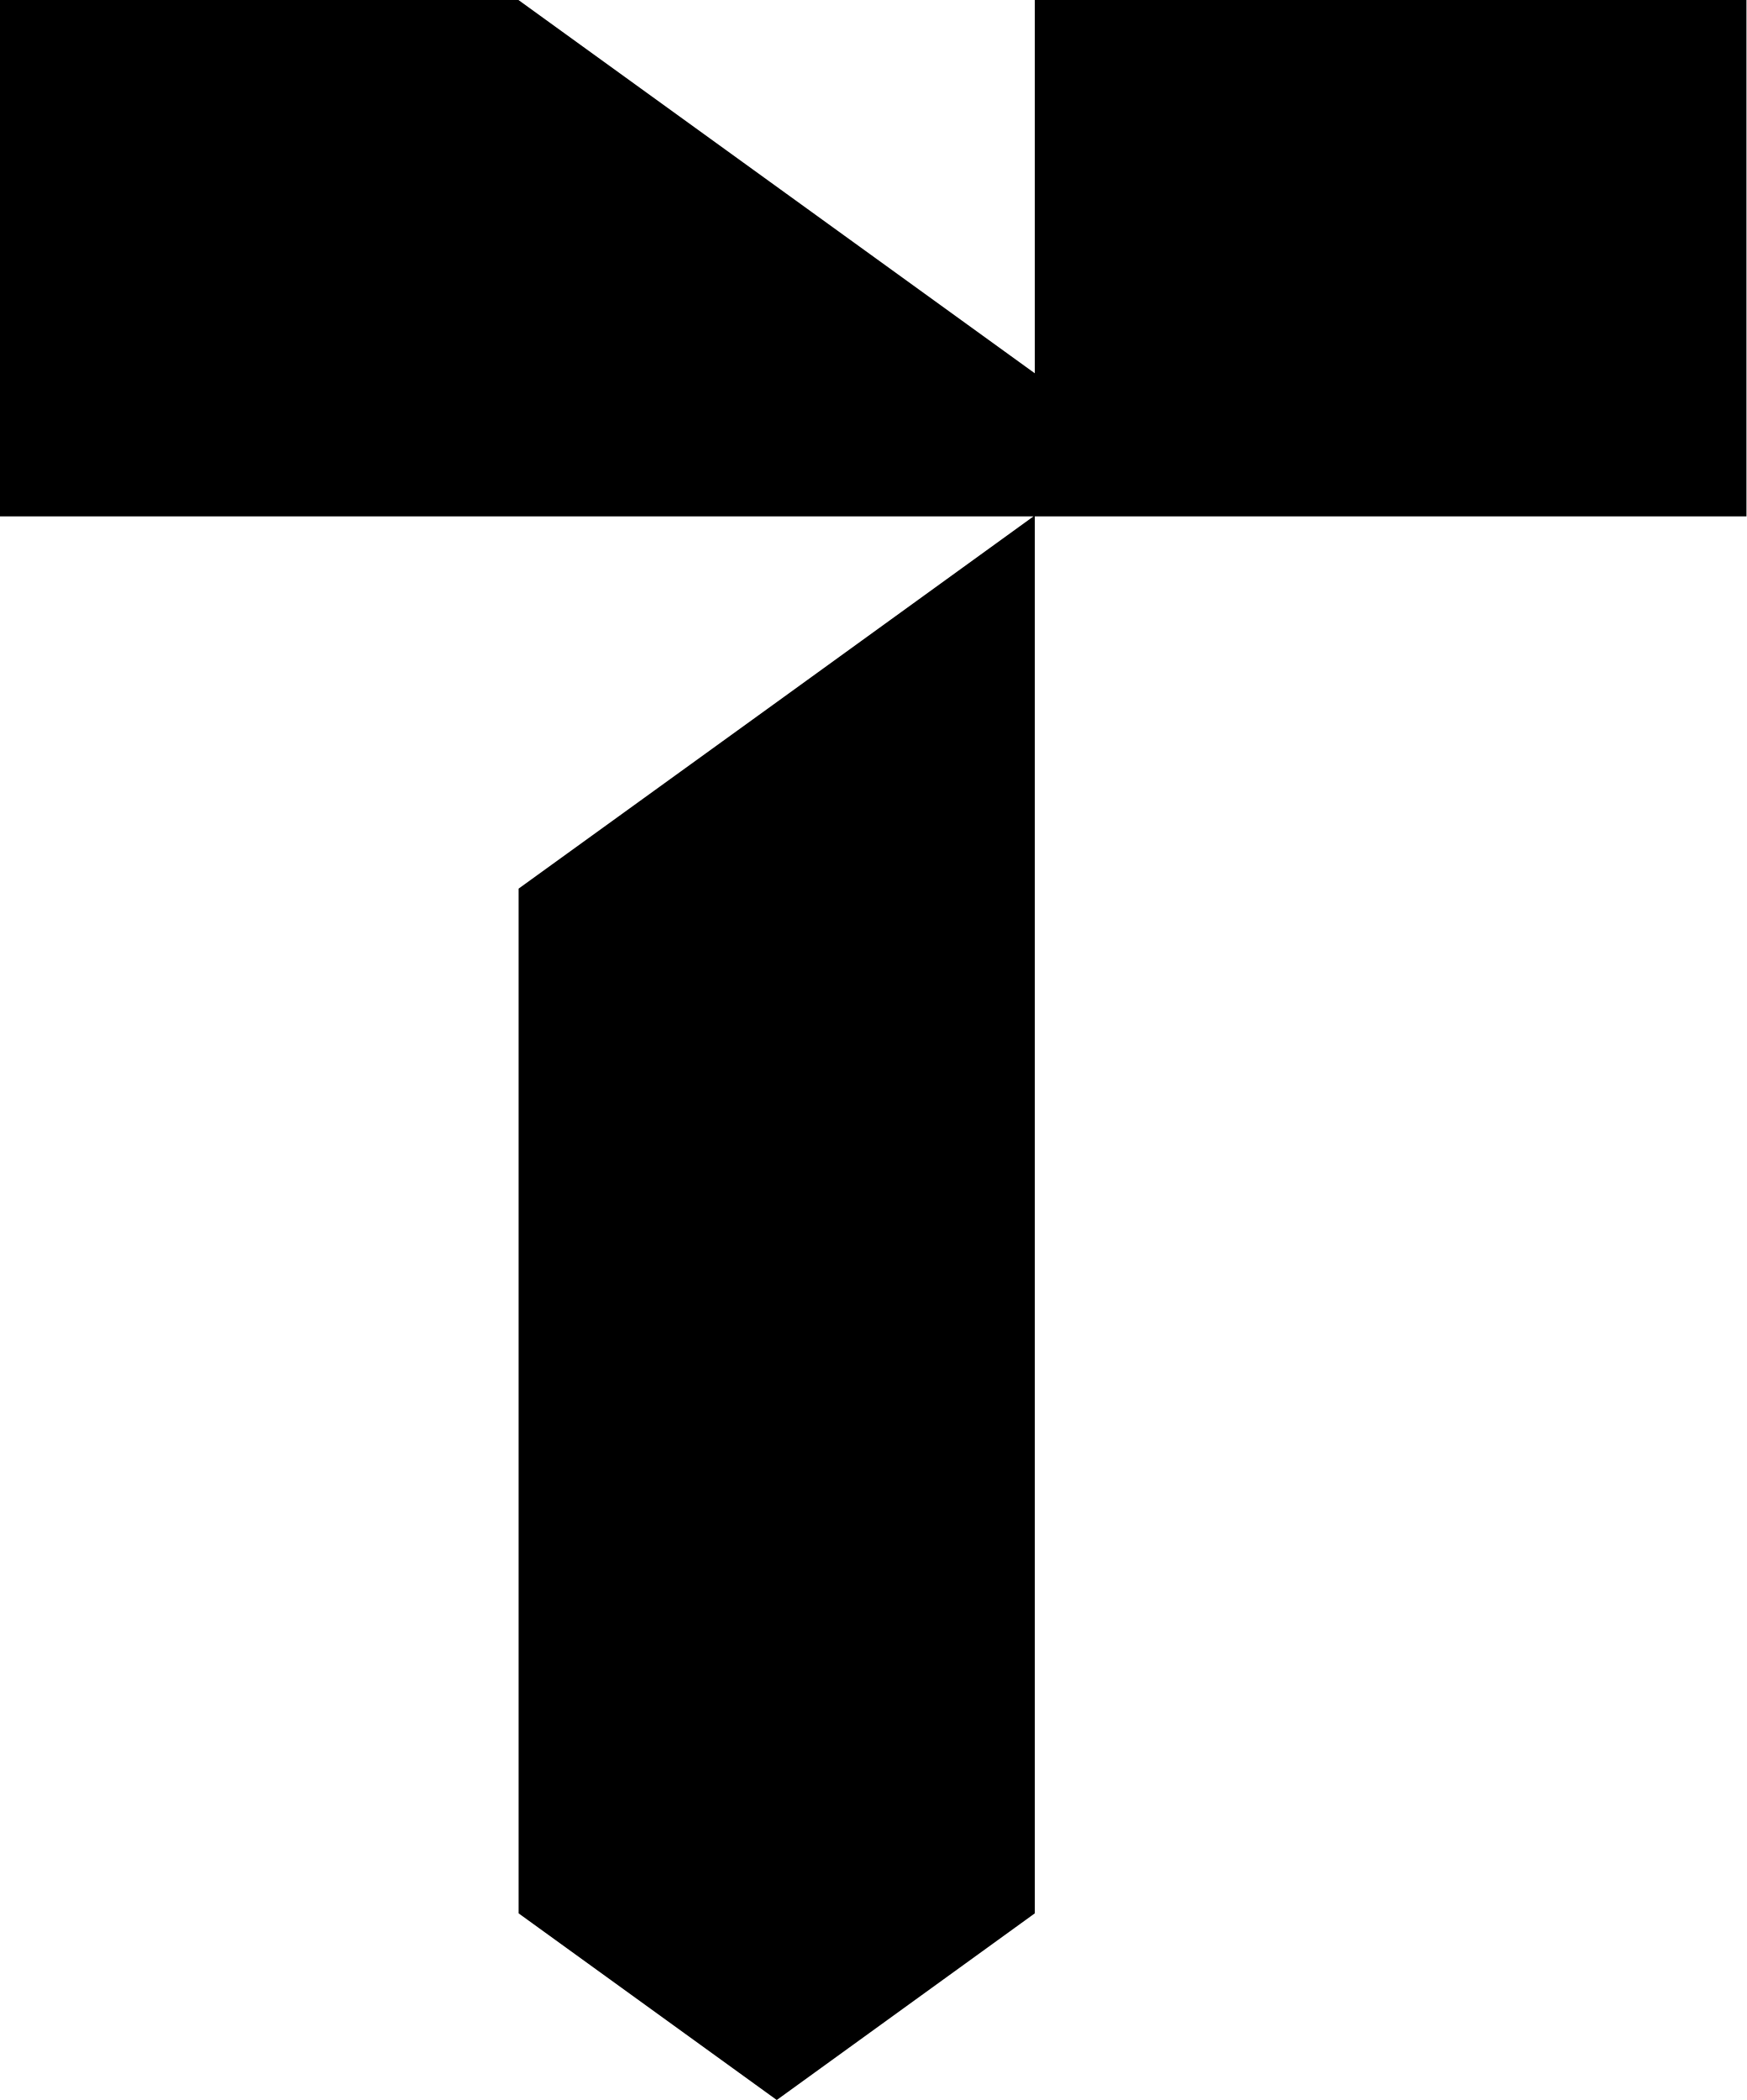
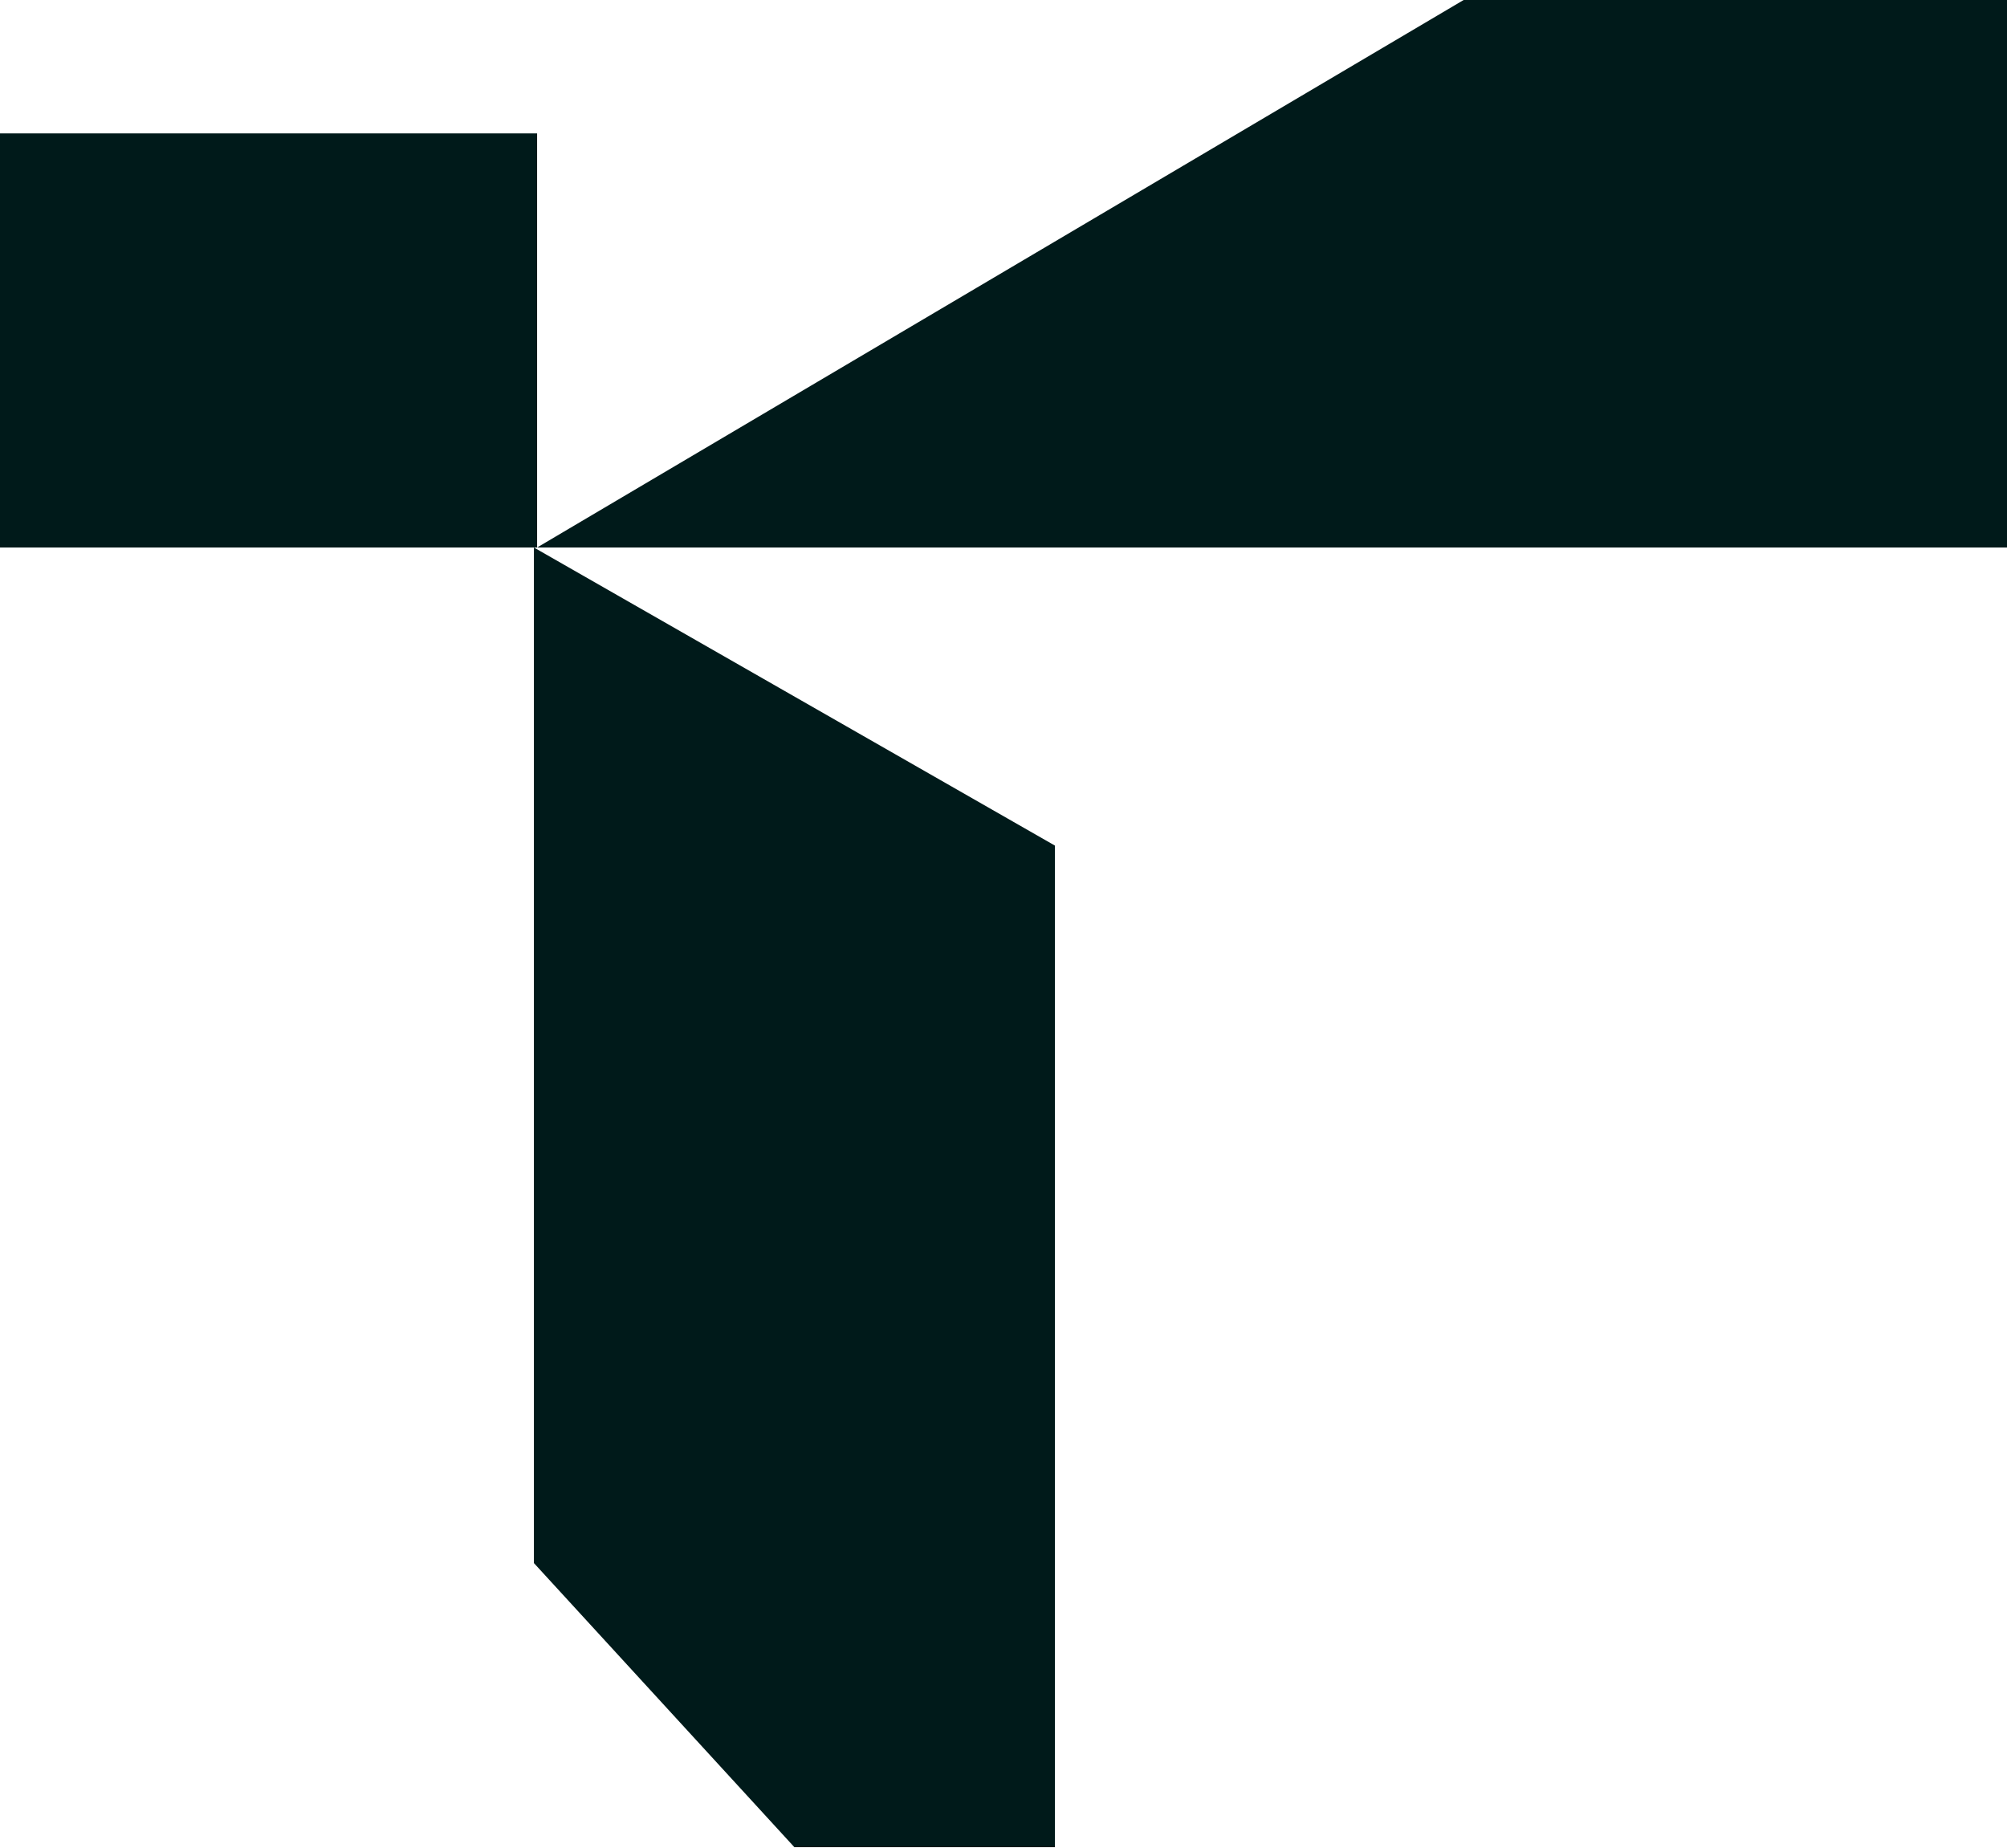
- <svg xmlns="http://www.w3.org/2000/svg" viewBox="747.1 284.03 425.8 511.94" fill="currentColor" role="img" aria-label="Tigon">
-   <polygon points="1172.9 284.03 999.42 284.03 999.39 284.06 999.39 375.03 873.54 284.06 873.54 284.03 747.1 284.03 747.1 409.91 999.08 409.91 936.48 455.19 873.54 500.66 873.54 750.47 936.48 795.97 999.39 750.47 999.39 409.91 1172.9 409.91 1172.9 284.03" />
+ <svg xmlns="http://www.w3.org/2000/svg" id="Layer_2" data-name="Layer 2" viewBox="0 0 621.15 571.71">
+   <defs>
+     <style>
+       .cls-1 {
+         fill: #001a1a;
+       }
+     </style>
+   </defs>
+   <g id="Layer_1-2" data-name="Layer 1">
+     <g>
+       <polygon class="cls-1" points="165.24 169.45 165.24 483.77 245.86 571.71 326.49 571.71 326.49 261.71 165.24 169.45" />
+       <rect class="cls-1" y="41.29" width="166.23" height="128.16" />
+       <path class="cls-1" d="M621.15,0v169.45H166.23L452.98,0h168.17Z" />
+     </g>
+   </g>
</svg>
